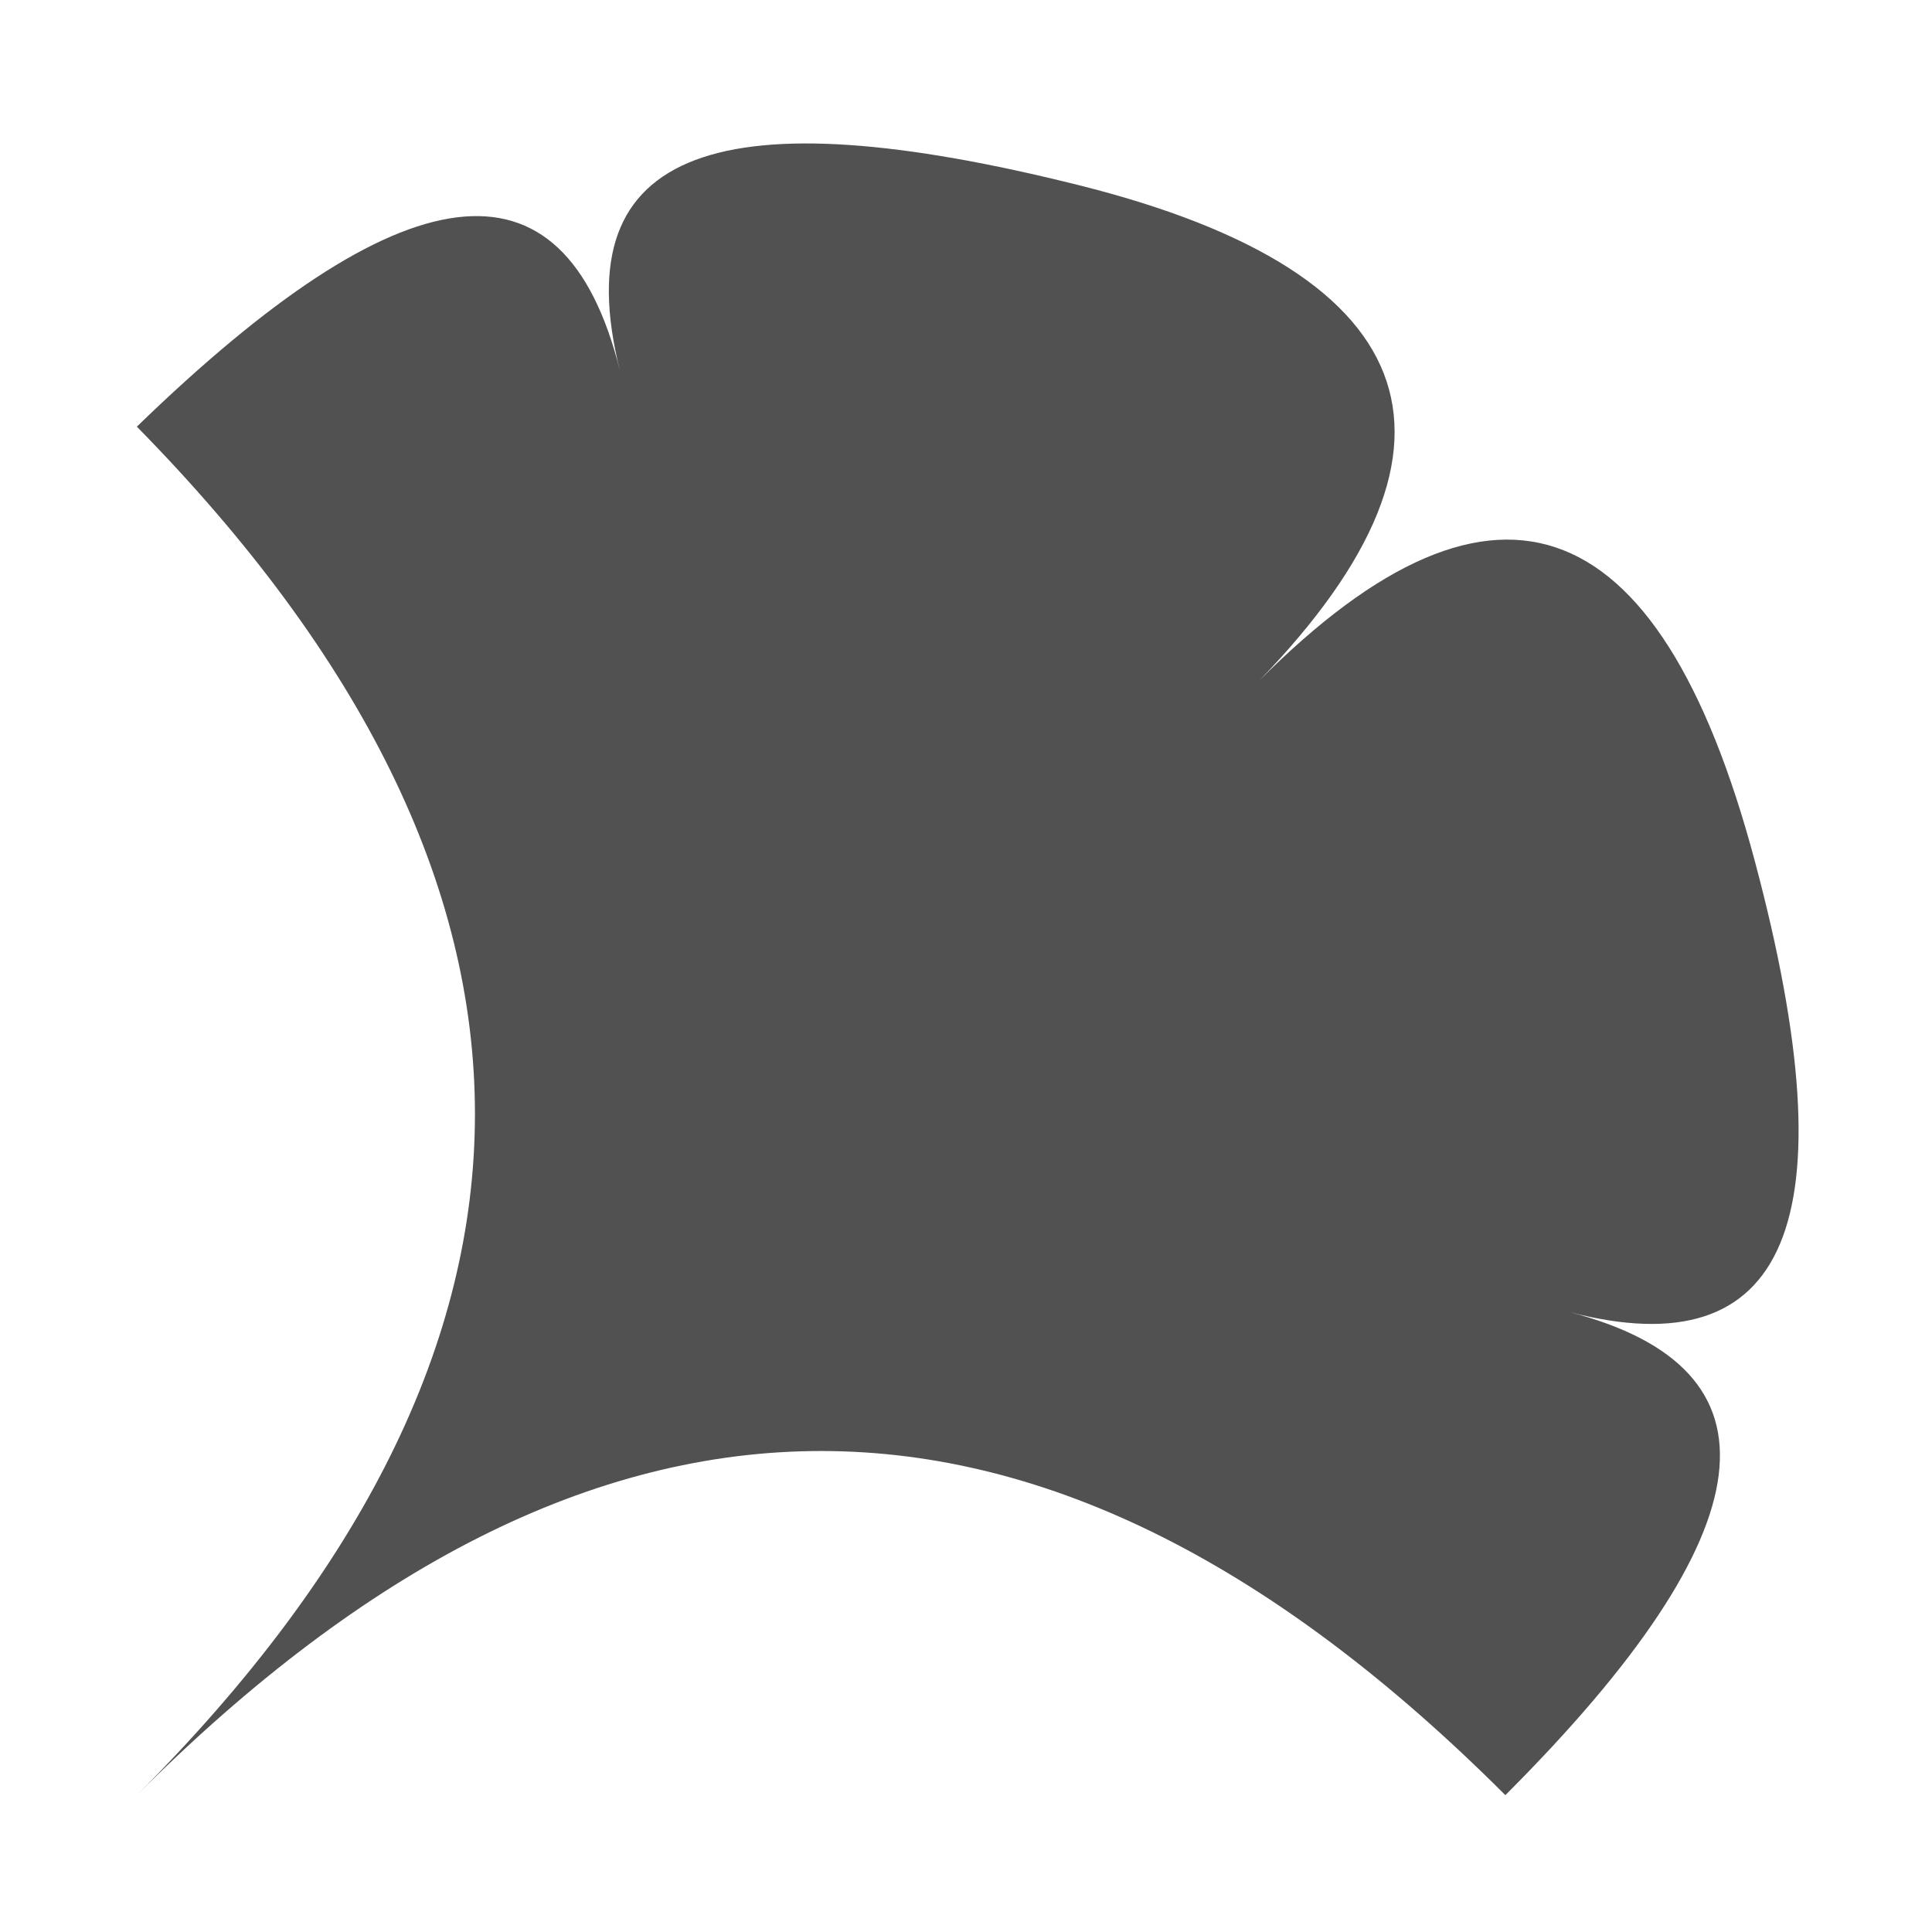
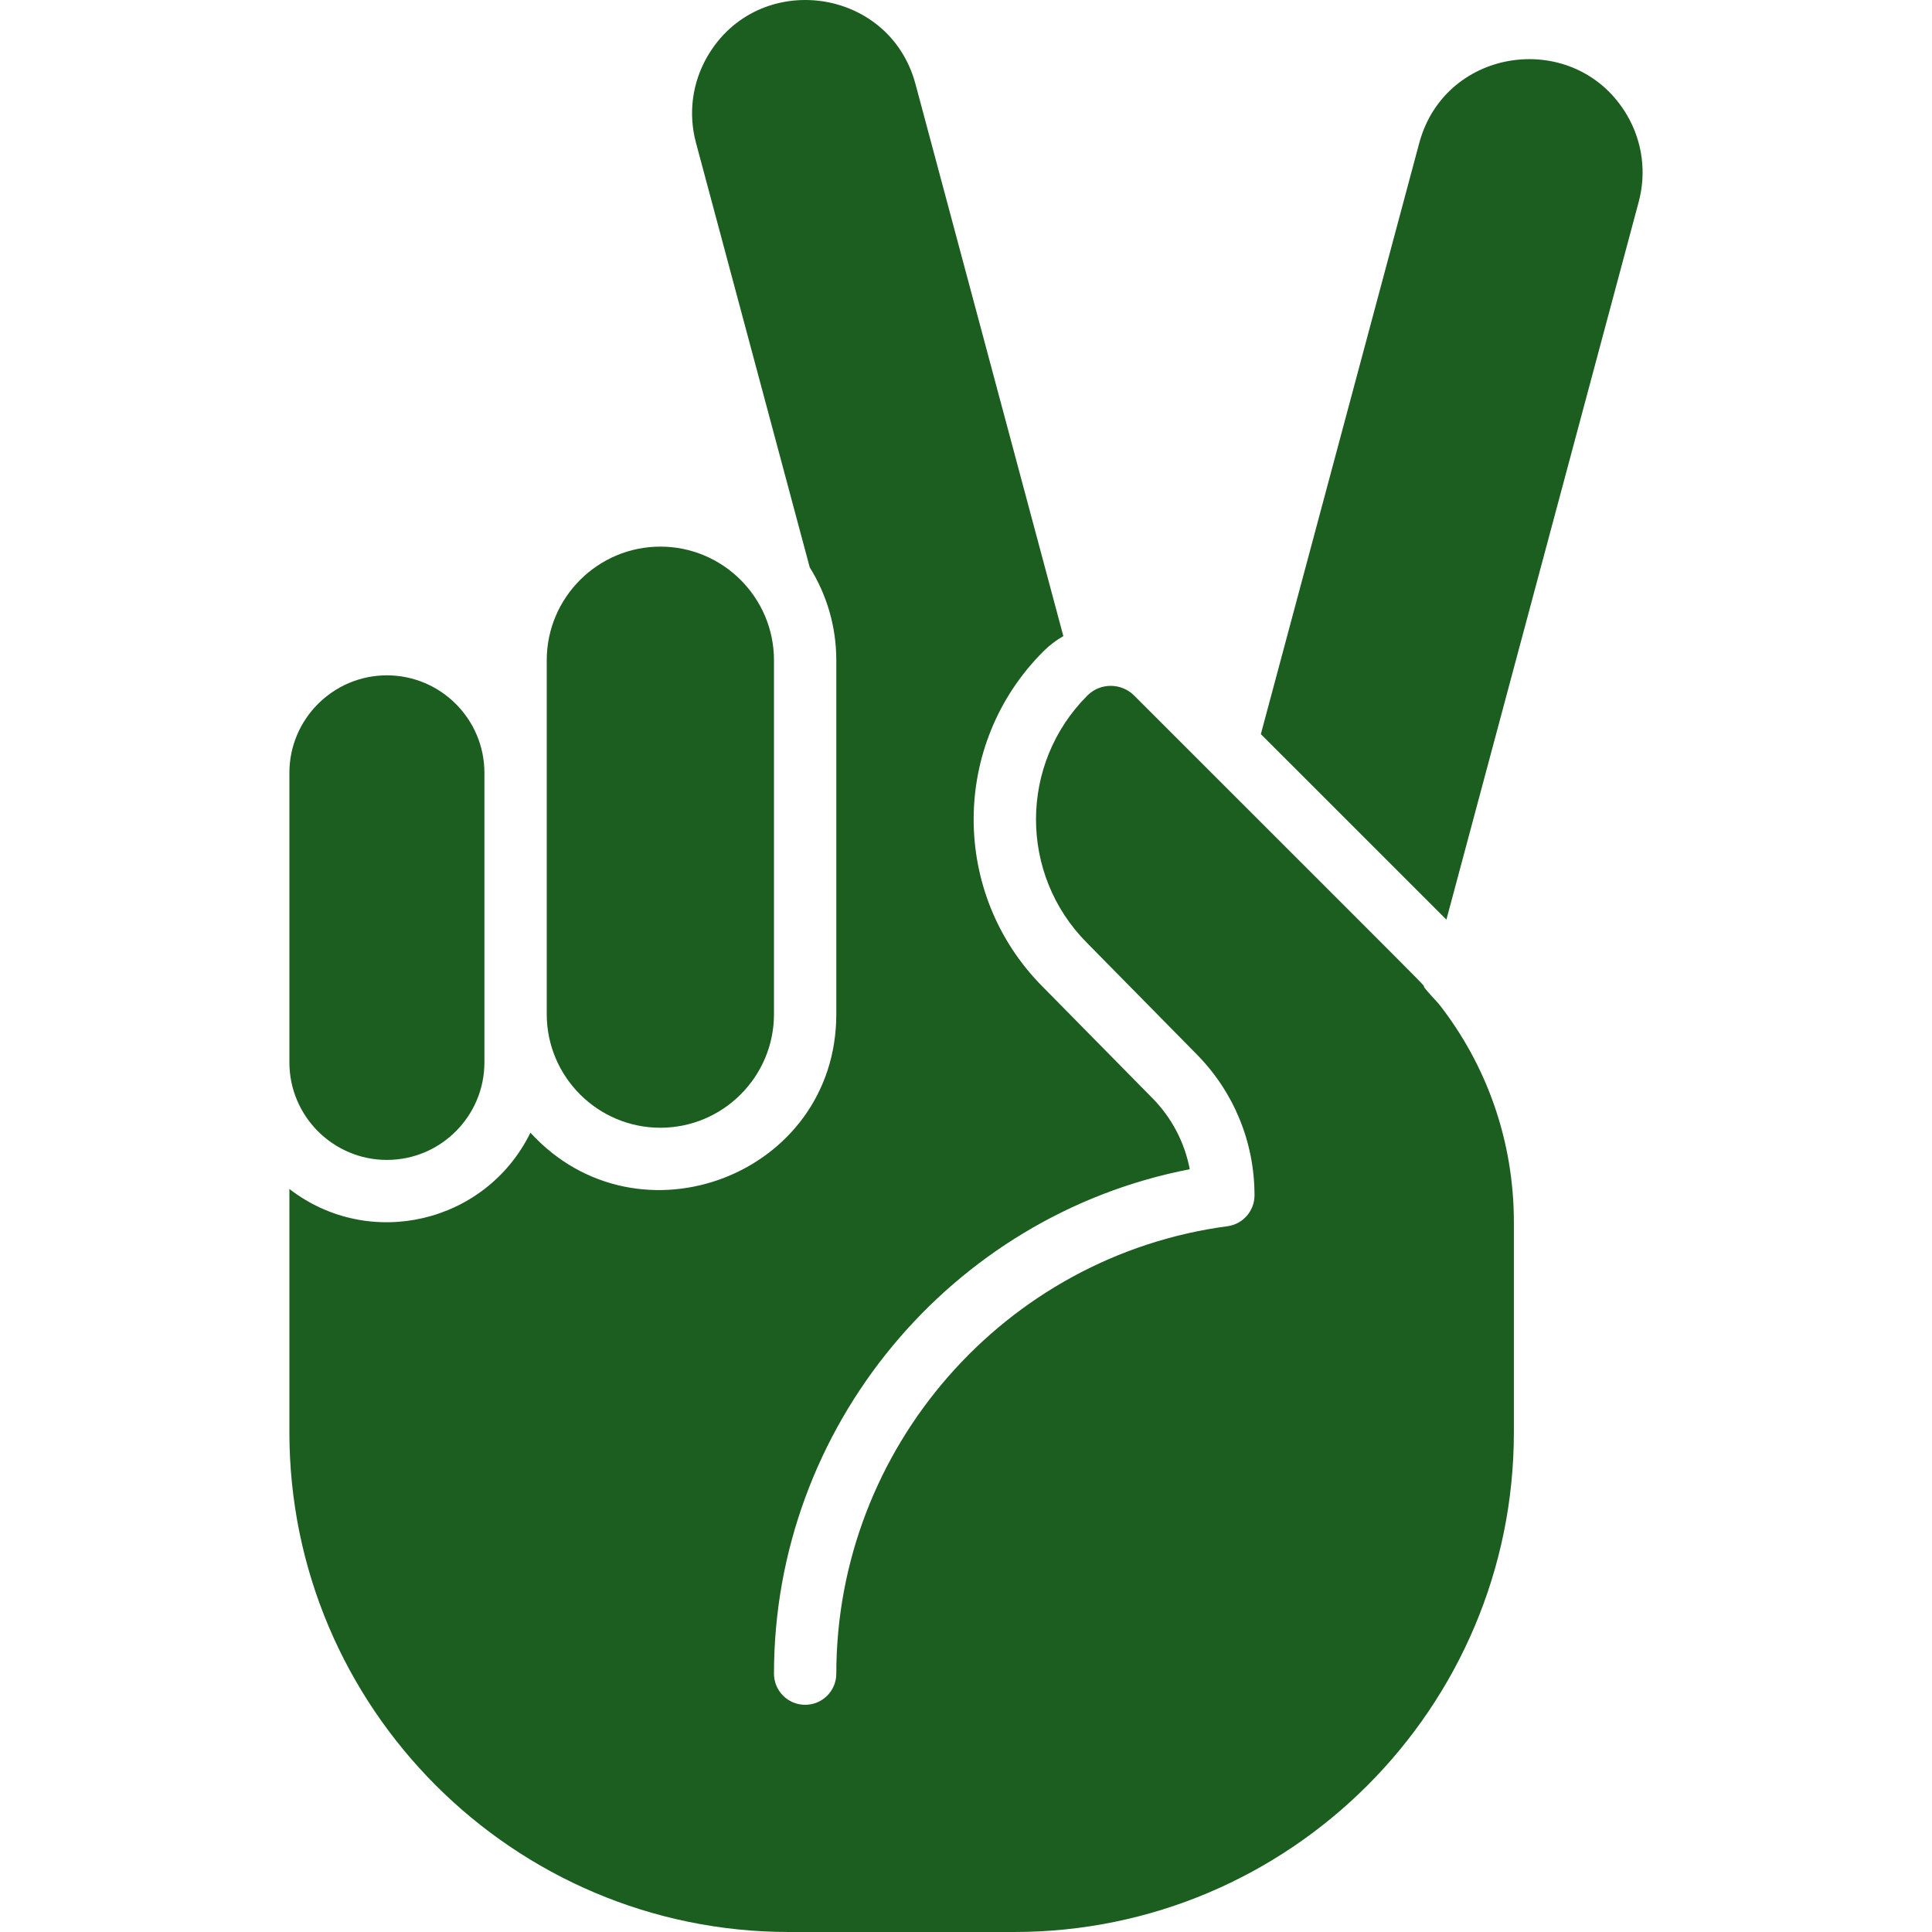
- <svg xmlns="http://www.w3.org/2000/svg" version="1.1" x="0px" y="0px" width="24px" height="24px" viewBox="0 0 24 24">
+ <svg xmlns="http://www.w3.org/2000/svg" id="Layer_1" enable-background="new 0 0 495.937 495.937" height="512px" viewBox="0 0 495.937 495.937" width="512px" class="">
+   <g>
+     <path d="m169.517 289.487c16.07 0 29.16-13.08 29.16-29.16v-90.84c0-16.08-13.08-29.17-29.16-29.17s-29.17 13.09-29.17 29.17v90.84c0 16.08 13.09 29.16 29.17 29.16z" data-original="#000000" class="active-path" data-old_color="#000000" fill="#1B5E20" />
+     <path d="m99.317 297.747c13.8 0 25.03-11.23 25.03-25.04v-74.32c0-13.8-11.23-25.03-25.03-25.03s-25.03 11.23-25.03 25.03v74.32c0 13.81 11.23 25.04 25.03 25.04z" data-original="#000000" class="active-path" data-old_color="#000000" fill="#1B5E20" />
+     <path d="m291.147 178.557c-3.305-3.304-8.685-3.355-12.01-.03-17.553 17.532-17.596 45.92-.14 63.48l28.2 28.64c9.56 9.71 14.83 22.56 14.83 36.19 0 4.01-2.97 7.4-6.94 7.93-57.25 7.62-100.41 57-100.41 114.85 0 4.42-3.58 8-8 8s-8-3.58-8-8c0-63.26 45.37-117.62 106.73-129.48-1.31-6.86-4.6-13.19-9.61-18.27l-28.18-28.61c-23.576-23.721-23.651-62.23.22-86.06 1.56-1.56 3.29-2.86 5.12-3.91l-37.96-141.73c-6.731-25.066-40.493-29.404-53.44-7.02-3.88 6.73-4.92 14.59-2.9 22.12l29.2 108.99c4.32 6.92 6.82 15.1 6.82 23.84v90.84c0 41.302-50.85 60.673-78.52 30.43-11.438 23.305-41.347 30.293-61.87 14.45v62.47c0 70.72 57.54 128.26 128.26 128.26h57.8c70.73 0 128.26-57.54 128.26-128.26v-53.92c0-20.57-6.77-40.1-19.26-56.05-14.415-15.569 24.633 23.683-78.2-79.15z" data-original="#000000" class="active-path" data-old_color="#000000" fill="#1B5E20" />
+     <path d="m417.737 29.707c-12.964-22.347-46.709-18.052-53.43 7.04l-40.65 151.7 47.63 47.62 49.36-184.23c2.01-7.52.98-15.38-2.91-22.13z" data-original="#000000" class="active-path" data-old_color="#000000" fill="#1B5E20" />
+   </g>
  <style type="text/css">
	.st0{fill:#515151;}
</style>
-   <path class="st0" d="M1.7,22.3c5.7-5.7,11.3-5.7,17,0c3.3-3.3,3.5-5.3,0.8-6c2.7,0.7,3.5-1.1,2.3-5.6s-3.3-5.2-6.3-2.1  c3-3,2.3-5.2-2.1-6.3S7,1.8,7.7,4.6C7,1.8,5,2.1,1.7,5.3C7.3,11,7.3,16.7,1.7,22.3" />
</svg>
